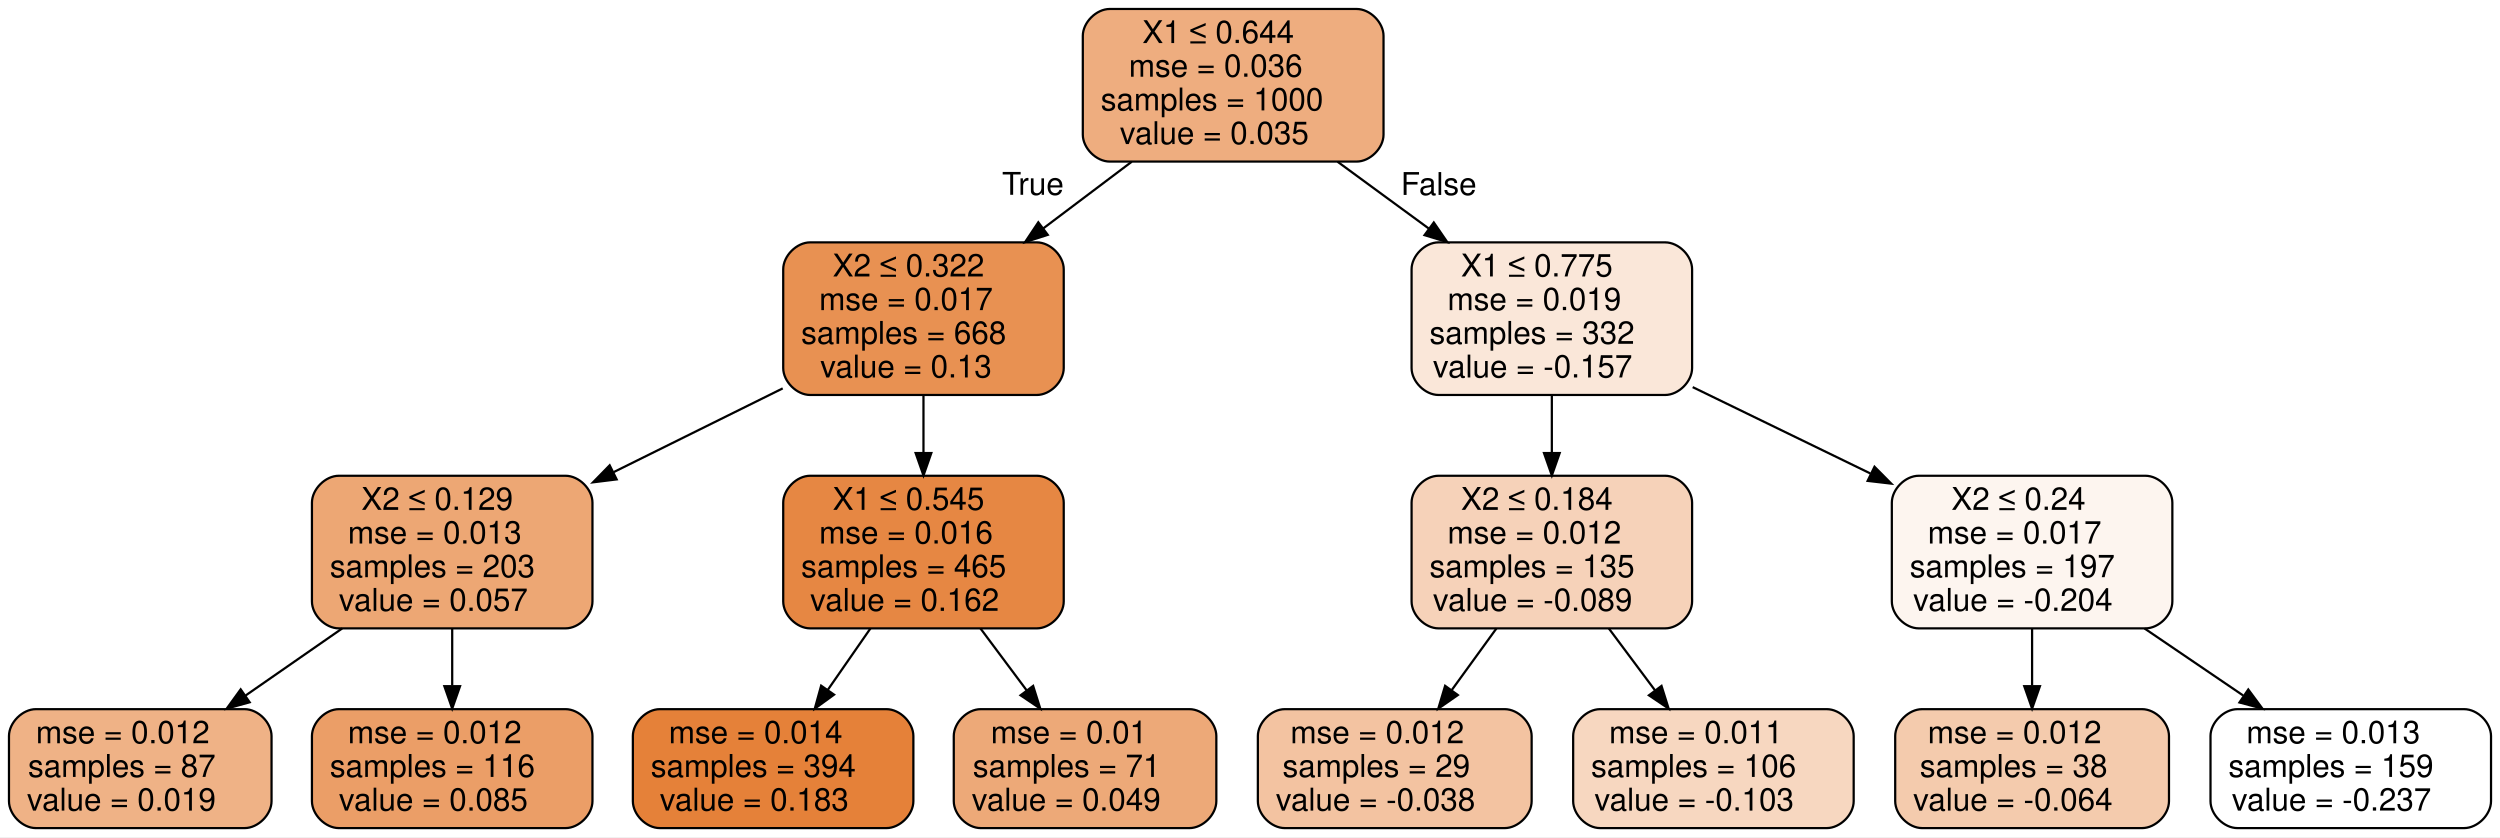
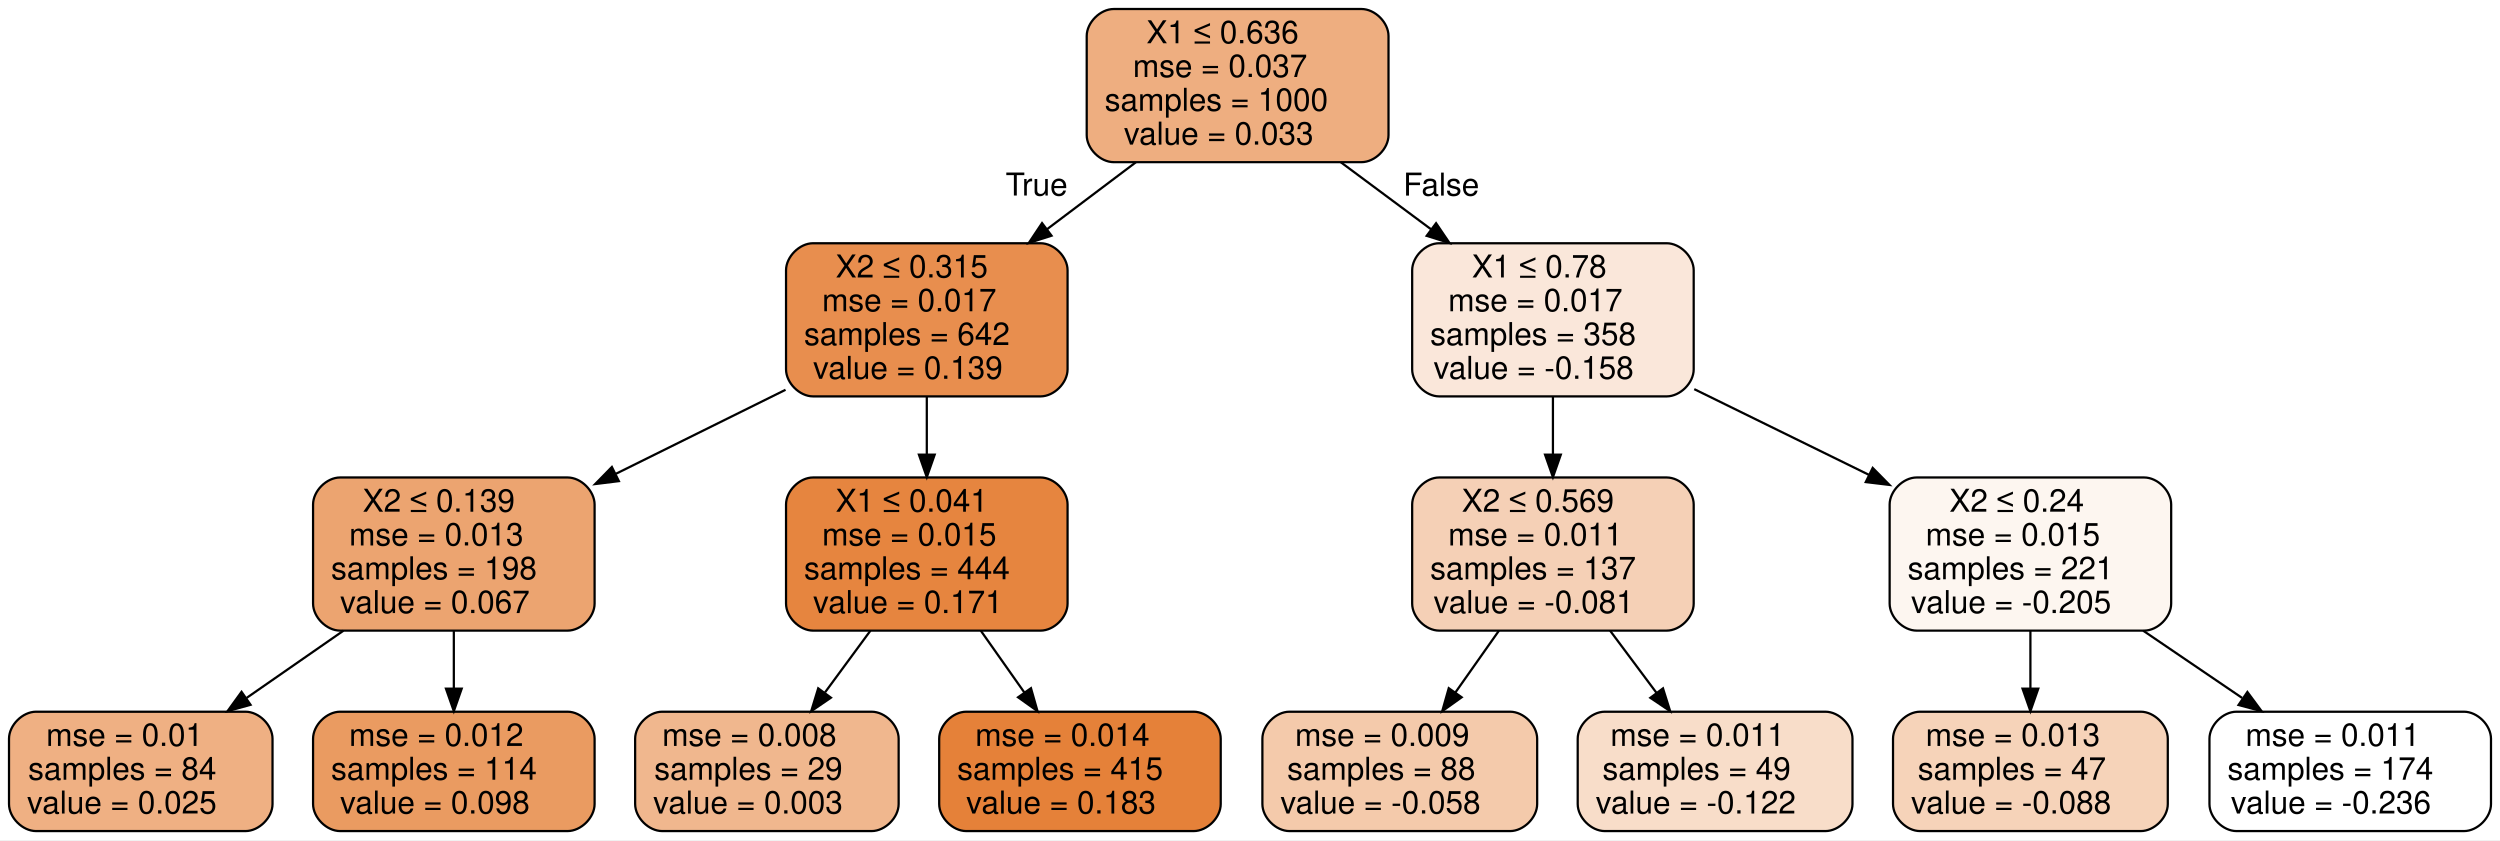
- <svg xmlns="http://www.w3.org/2000/svg" width="1114pt" height="373pt" viewBox="0.00 0.00 1114.00 373.00">
+ <svg xmlns="http://www.w3.org/2000/svg" width="1110pt" height="373pt" viewBox="0.00 0.00 1110.00 373.00">
  <g id="graph0" class="graph" transform="scale(1 1) rotate(0) translate(4 369)">
-     <polygon fill="#ffffff" stroke="transparent" points="-4,4 -4,-369 1110,-369 1110,4 -4,4" />
+     <polygon fill="#ffffff" stroke="transparent" points="-4,4 -4,-369 1106,-369 1106,4 -4,4" />
    <g id="node1" class="node">
-       <path fill="#eead7f" stroke="#000000" d="M600.5,-365C600.5,-365 490.5,-365 490.5,-365 484.5,-365 478.5,-359 478.5,-353 478.5,-353 478.5,-309 478.5,-309 478.5,-303 484.5,-297 490.5,-297 490.5,-297 600.5,-297 600.5,-297 606.5,-297 612.5,-303 612.5,-309 612.5,-309 612.5,-353 612.5,-353 612.5,-359 606.5,-365 600.5,-365" />
-       <text text-anchor="start" x="505" y="-349.8" font-family="Helvetica,sans-Serif" font-size="14.00" fill="#000000">X1 ≤ 0.644</text>
-       <text text-anchor="start" x="499" y="-334.8" font-family="Helvetica,sans-Serif" font-size="14.00" fill="#000000">mse = 0.036</text>
+       <path fill="#eeae80" stroke="#000000" d="M600.5,-365C600.5,-365 490.5,-365 490.5,-365 484.5,-365 478.5,-359 478.5,-353 478.5,-353 478.5,-309 478.5,-309 478.5,-303 484.5,-297 490.5,-297 490.5,-297 600.5,-297 600.5,-297 606.5,-297 612.5,-303 612.5,-309 612.5,-309 612.5,-353 612.5,-353 612.5,-359 606.5,-365 600.5,-365" />
+       <text text-anchor="start" x="505" y="-349.8" font-family="Helvetica,sans-Serif" font-size="14.00" fill="#000000">X1 ≤ 0.636</text>
+       <text text-anchor="start" x="499" y="-334.8" font-family="Helvetica,sans-Serif" font-size="14.00" fill="#000000">mse = 0.037</text>
      <text text-anchor="start" x="486.5" y="-319.8" font-family="Helvetica,sans-Serif" font-size="14.00" fill="#000000">samples = 1000</text>
-       <text text-anchor="start" x="495" y="-304.8" font-family="Helvetica,sans-Serif" font-size="14.00" fill="#000000">value = 0.035</text>
+       <text text-anchor="start" x="495" y="-304.8" font-family="Helvetica,sans-Serif" font-size="14.00" fill="#000000">value = 0.033</text>
    </g>
    <g id="node2" class="node">
-       <path fill="#e89152" stroke="#000000" d="M458,-261C458,-261 357,-261 357,-261 351,-261 345,-255 345,-249 345,-249 345,-205 345,-205 345,-199 351,-193 357,-193 357,-193 458,-193 458,-193 464,-193 470,-199 470,-205 470,-205 470,-249 470,-249 470,-255 464,-261 458,-261" />
-       <text text-anchor="start" x="367" y="-245.8" font-family="Helvetica,sans-Serif" font-size="14.00" fill="#000000">X2 ≤ 0.322</text>
+       <path fill="#e88e4e" stroke="#000000" d="M458,-261C458,-261 357,-261 357,-261 351,-261 345,-255 345,-249 345,-249 345,-205 345,-205 345,-199 351,-193 357,-193 357,-193 458,-193 458,-193 464,-193 470,-199 470,-205 470,-205 470,-249 470,-249 470,-255 464,-261 458,-261" />
+       <text text-anchor="start" x="367" y="-245.8" font-family="Helvetica,sans-Serif" font-size="14.00" fill="#000000">X2 ≤ 0.315</text>
      <text text-anchor="start" x="361" y="-230.8" font-family="Helvetica,sans-Serif" font-size="14.00" fill="#000000">mse = 0.017</text>
-       <text text-anchor="start" x="353" y="-215.8" font-family="Helvetica,sans-Serif" font-size="14.00" fill="#000000">samples = 668</text>
-       <text text-anchor="start" x="361.5" y="-200.8" font-family="Helvetica,sans-Serif" font-size="14.00" fill="#000000">value = 0.13</text>
+       <text text-anchor="start" x="353" y="-215.8" font-family="Helvetica,sans-Serif" font-size="14.00" fill="#000000">samples = 642</text>
+       <text text-anchor="start" x="357" y="-200.8" font-family="Helvetica,sans-Serif" font-size="14.00" fill="#000000">value = 0.139</text>
    </g>
    <g id="edge1" class="edge">
      <path fill="none" stroke="#000000" d="M500.314,-296.947C487.685,-287.429 473.843,-276.998 460.793,-267.163" />
      <polygon fill="#000000" stroke="#000000" points="462.88,-264.353 452.788,-261.13 458.668,-269.944 462.88,-264.353" />
      <text text-anchor="middle" x="456.266" y="-282.187" font-family="Helvetica,sans-Serif" font-size="14.00" fill="#000000">True</text>
    </g>
    <g id="node9" class="node">
-       <path fill="#fae7d9" stroke="#000000" d="M738,-261C738,-261 637,-261 637,-261 631,-261 625,-255 625,-249 625,-249 625,-205 625,-205 625,-199 631,-193 637,-193 637,-193 738,-193 738,-193 744,-193 750,-199 750,-205 750,-205 750,-249 750,-249 750,-255 744,-261 738,-261" />
-       <text text-anchor="start" x="647" y="-245.8" font-family="Helvetica,sans-Serif" font-size="14.00" fill="#000000">X1 ≤ 0.775</text>
-       <text text-anchor="start" x="641" y="-230.8" font-family="Helvetica,sans-Serif" font-size="14.00" fill="#000000">mse = 0.019</text>
-       <text text-anchor="start" x="633" y="-215.8" font-family="Helvetica,sans-Serif" font-size="14.00" fill="#000000">samples = 332</text>
-       <text text-anchor="start" x="634.5" y="-200.8" font-family="Helvetica,sans-Serif" font-size="14.00" fill="#000000">value = -0.157</text>
+       <path fill="#fae7da" stroke="#000000" d="M736,-261C736,-261 635,-261 635,-261 629,-261 623,-255 623,-249 623,-249 623,-205 623,-205 623,-199 629,-193 635,-193 635,-193 736,-193 736,-193 742,-193 748,-199 748,-205 748,-205 748,-249 748,-249 748,-255 742,-261 736,-261" />
+       <text text-anchor="start" x="649.5" y="-245.8" font-family="Helvetica,sans-Serif" font-size="14.00" fill="#000000">X1 ≤ 0.78</text>
+       <text text-anchor="start" x="639" y="-230.8" font-family="Helvetica,sans-Serif" font-size="14.00" fill="#000000">mse = 0.017</text>
+       <text text-anchor="start" x="631" y="-215.8" font-family="Helvetica,sans-Serif" font-size="14.00" fill="#000000">samples = 358</text>
+       <text text-anchor="start" x="632.5" y="-200.8" font-family="Helvetica,sans-Serif" font-size="14.00" fill="#000000">value = -0.158</text>
    </g>
    <g id="edge8" class="edge">
-       <path fill="none" stroke="#000000" d="M591.996,-296.947C604.991,-287.429 619.234,-276.998 632.662,-267.163" />
-       <polygon fill="#000000" stroke="#000000" points="634.9,-269.862 640.899,-261.13 630.764,-264.215 634.9,-269.862" />
-       <text text-anchor="middle" x="637.083" y="-282.137" font-family="Helvetica,sans-Serif" font-size="14.00" fill="#000000">False</text>
+       <path fill="none" stroke="#000000" d="M591.341,-296.947C604.153,-287.429 618.195,-276.998 631.434,-267.163" />
+       <polygon fill="#000000" stroke="#000000" points="633.615,-269.903 639.556,-261.13 629.441,-264.284 633.615,-269.903" />
+       <text text-anchor="middle" x="635.907" y="-282.162" font-family="Helvetica,sans-Serif" font-size="14.00" fill="#000000">False</text>
    </g>
    <g id="node3" class="node">
-       <path fill="#eda774" stroke="#000000" d="M248,-157C248,-157 147,-157 147,-157 141,-157 135,-151 135,-145 135,-145 135,-101 135,-101 135,-95 141,-89 147,-89 147,-89 248,-89 248,-89 254,-89 260,-95 260,-101 260,-101 260,-145 260,-145 260,-151 254,-157 248,-157" />
-       <text text-anchor="start" x="157" y="-141.8" font-family="Helvetica,sans-Serif" font-size="14.00" fill="#000000">X2 ≤ 0.129</text>
+       <path fill="#eca470" stroke="#000000" d="M248,-157C248,-157 147,-157 147,-157 141,-157 135,-151 135,-145 135,-145 135,-101 135,-101 135,-95 141,-89 147,-89 147,-89 248,-89 248,-89 254,-89 260,-95 260,-101 260,-101 260,-145 260,-145 260,-151 254,-157 248,-157" />
+       <text text-anchor="start" x="157" y="-141.8" font-family="Helvetica,sans-Serif" font-size="14.00" fill="#000000">X2 ≤ 0.139</text>
      <text text-anchor="start" x="151" y="-126.8" font-family="Helvetica,sans-Serif" font-size="14.00" fill="#000000">mse = 0.013</text>
-       <text text-anchor="start" x="143" y="-111.8" font-family="Helvetica,sans-Serif" font-size="14.00" fill="#000000">samples = 203</text>
-       <text text-anchor="start" x="147" y="-96.8" font-family="Helvetica,sans-Serif" font-size="14.00" fill="#000000">value = 0.057</text>
+       <text text-anchor="start" x="143" y="-111.8" font-family="Helvetica,sans-Serif" font-size="14.00" fill="#000000">samples = 198</text>
+       <text text-anchor="start" x="147" y="-96.8" font-family="Helvetica,sans-Serif" font-size="14.00" fill="#000000">value = 0.067</text>
    </g>
    <g id="edge2" class="edge">
      <path fill="none" stroke="#000000" d="M344.777,-195.937C321.093,-184.208 293.964,-170.773 269.496,-158.655" />
      <polygon fill="#000000" stroke="#000000" points="270.776,-155.384 260.262,-154.082 267.67,-161.657 270.776,-155.384" />
    </g>
    <g id="node6" class="node">
-       <path fill="#e68743" stroke="#000000" d="M458,-157C458,-157 357,-157 357,-157 351,-157 345,-151 345,-145 345,-145 345,-101 345,-101 345,-95 351,-89 357,-89 357,-89 458,-89 458,-89 464,-89 470,-95 470,-101 470,-101 470,-145 470,-145 470,-151 464,-157 458,-157" />
-       <text text-anchor="start" x="367" y="-141.8" font-family="Helvetica,sans-Serif" font-size="14.00" fill="#000000">X1 ≤ 0.545</text>
-       <text text-anchor="start" x="361" y="-126.8" font-family="Helvetica,sans-Serif" font-size="14.00" fill="#000000">mse = 0.016</text>
-       <text text-anchor="start" x="353" y="-111.8" font-family="Helvetica,sans-Serif" font-size="14.00" fill="#000000">samples = 465</text>
-       <text text-anchor="start" x="357" y="-96.8" font-family="Helvetica,sans-Serif" font-size="14.00" fill="#000000">value = 0.162</text>
+       <path fill="#e6853f" stroke="#000000" d="M458,-157C458,-157 357,-157 357,-157 351,-157 345,-151 345,-145 345,-145 345,-101 345,-101 345,-95 351,-89 357,-89 357,-89 458,-89 458,-89 464,-89 470,-95 470,-101 470,-101 470,-145 470,-145 470,-151 464,-157 458,-157" />
+       <text text-anchor="start" x="367" y="-141.8" font-family="Helvetica,sans-Serif" font-size="14.00" fill="#000000">X1 ≤ 0.041</text>
+       <text text-anchor="start" x="361" y="-126.8" font-family="Helvetica,sans-Serif" font-size="14.00" fill="#000000">mse = 0.015</text>
+       <text text-anchor="start" x="353" y="-111.8" font-family="Helvetica,sans-Serif" font-size="14.00" fill="#000000">samples = 444</text>
+       <text text-anchor="start" x="357" y="-96.8" font-family="Helvetica,sans-Serif" font-size="14.00" fill="#000000">value = 0.171</text>
    </g>
    <g id="edge5" class="edge">
      <path fill="none" stroke="#000000" d="M407.5,-192.946C407.5,-184.776 407.5,-175.932 407.5,-167.37" />
      <polygon fill="#000000" stroke="#000000" points="411,-167.13 407.5,-157.13 404,-167.13 411,-167.13" />
    </g>
    <g id="node4" class="node">
-       <path fill="#efb286" stroke="#000000" d="M105,-53C105,-53 12,-53 12,-53 6,-53 0,-47 0,-41 0,-41 0,-12 0,-12 0,-6 6,0 12,0 12,0 105,0 105,0 111,0 117,-6 117,-12 117,-12 117,-41 117,-41 117,-47 111,-53 105,-53" />
-       <text text-anchor="start" x="12" y="-37.8" font-family="Helvetica,sans-Serif" font-size="14.00" fill="#000000">mse = 0.012</text>
-       <text text-anchor="start" x="8.5" y="-22.8" font-family="Helvetica,sans-Serif" font-size="14.00" fill="#000000">samples = 87</text>
-       <text text-anchor="start" x="8" y="-7.8" font-family="Helvetica,sans-Serif" font-size="14.00" fill="#000000">value = 0.019</text>
+       <path fill="#efb083" stroke="#000000" d="M105,-53C105,-53 12,-53 12,-53 6,-53 0,-47 0,-41 0,-41 0,-12 0,-12 0,-6 6,0 12,0 12,0 105,0 105,0 111,0 117,-6 117,-12 117,-12 117,-41 117,-41 117,-47 111,-53 105,-53" />
+       <text text-anchor="start" x="16.5" y="-37.8" font-family="Helvetica,sans-Serif" font-size="14.00" fill="#000000">mse = 0.01</text>
+       <text text-anchor="start" x="8.5" y="-22.8" font-family="Helvetica,sans-Serif" font-size="14.00" fill="#000000">samples = 84</text>
+       <text text-anchor="start" x="8" y="-7.8" font-family="Helvetica,sans-Serif" font-size="14.00" fill="#000000">value = 0.025</text>
    </g>
    <g id="edge3" class="edge">
      <path fill="none" stroke="#000000" d="M148.494,-88.978C134.513,-79.271 119.316,-68.721 105.46,-59.102" />
      <polygon fill="#000000" stroke="#000000" points="107.239,-56.076 97.029,-53.248 103.247,-61.826 107.239,-56.076" />
    </g>
    <g id="node5" class="node">
-       <path fill="#eb9e67" stroke="#000000" d="M248,-53C248,-53 147,-53 147,-53 141,-53 135,-47 135,-41 135,-41 135,-12 135,-12 135,-6 141,0 147,0 147,0 248,0 248,0 254,0 260,-6 260,-12 260,-12 260,-41 260,-41 260,-47 254,-53 248,-53" />
+       <path fill="#ea9b61" stroke="#000000" d="M248,-53C248,-53 147,-53 147,-53 141,-53 135,-47 135,-41 135,-41 135,-12 135,-12 135,-6 141,0 147,0 147,0 248,0 248,0 254,0 260,-6 260,-12 260,-12 260,-41 260,-41 260,-47 254,-53 248,-53" />
      <text text-anchor="start" x="151" y="-37.8" font-family="Helvetica,sans-Serif" font-size="14.00" fill="#000000">mse = 0.012</text>
-       <text text-anchor="start" x="143" y="-22.8" font-family="Helvetica,sans-Serif" font-size="14.00" fill="#000000">samples = 116</text>
-       <text text-anchor="start" x="147" y="-7.8" font-family="Helvetica,sans-Serif" font-size="14.00" fill="#000000">value = 0.085</text>
+       <text text-anchor="start" x="143" y="-22.8" font-family="Helvetica,sans-Serif" font-size="14.00" fill="#000000">samples = 114</text>
+       <text text-anchor="start" x="147" y="-7.8" font-family="Helvetica,sans-Serif" font-size="14.00" fill="#000000">value = 0.098</text>
    </g>
    <g id="edge4" class="edge">
      <path fill="none" stroke="#000000" d="M197.5,-88.978C197.5,-80.736 197.5,-71.887 197.5,-63.515" />
      <polygon fill="#000000" stroke="#000000" points="201,-63.248 197.5,-53.248 194,-63.248 201,-63.248" />
    </g>
    <g id="node7" class="node">
-       <path fill="#e58139" stroke="#000000" d="M391,-53C391,-53 290,-53 290,-53 284,-53 278,-47 278,-41 278,-41 278,-12 278,-12 278,-6 284,0 290,0 290,0 391,0 391,0 397,0 403,-6 403,-12 403,-12 403,-41 403,-41 403,-47 397,-53 391,-53" />
-       <text text-anchor="start" x="294" y="-37.8" font-family="Helvetica,sans-Serif" font-size="14.00" fill="#000000">mse = 0.014</text>
-       <text text-anchor="start" x="286" y="-22.8" font-family="Helvetica,sans-Serif" font-size="14.00" fill="#000000">samples = 394</text>
-       <text text-anchor="start" x="290" y="-7.8" font-family="Helvetica,sans-Serif" font-size="14.00" fill="#000000">value = 0.183</text>
+       <path fill="#f0b78e" stroke="#000000" d="M383,-53C383,-53 290,-53 290,-53 284,-53 278,-47 278,-41 278,-41 278,-12 278,-12 278,-6 284,0 290,0 290,0 383,0 383,0 389,0 395,-6 395,-12 395,-12 395,-41 395,-41 395,-47 389,-53 383,-53" />
+       <text text-anchor="start" x="290" y="-37.8" font-family="Helvetica,sans-Serif" font-size="14.00" fill="#000000">mse = 0.008</text>
+       <text text-anchor="start" x="286.5" y="-22.8" font-family="Helvetica,sans-Serif" font-size="14.00" fill="#000000">samples = 29</text>
+       <text text-anchor="start" x="286" y="-7.8" font-family="Helvetica,sans-Serif" font-size="14.00" fill="#000000">value = 0.003</text>
    </g>
    <g id="edge6" class="edge">
-       <path fill="none" stroke="#000000" d="M383.878,-88.978C377.711,-80.095 371.054,-70.507 364.85,-61.571" />
-       <polygon fill="#000000" stroke="#000000" points="367.65,-59.467 359.072,-53.248 361.9,-63.459 367.65,-59.467" />
+       <path fill="none" stroke="#000000" d="M382.468,-88.978C375.933,-80.095 368.878,-70.507 362.304,-61.571" />
+       <polygon fill="#000000" stroke="#000000" points="364.926,-59.229 356.18,-53.248 359.287,-63.377 364.926,-59.229" />
    </g>
    <g id="node8" class="node">
-       <path fill="#eda978" stroke="#000000" d="M526,-53C526,-53 433,-53 433,-53 427,-53 421,-47 421,-41 421,-41 421,-12 421,-12 421,-6 427,0 433,0 433,0 526,0 526,0 532,0 538,-6 538,-12 538,-12 538,-41 538,-41 538,-47 532,-53 526,-53" />
-       <text text-anchor="start" x="437.5" y="-37.8" font-family="Helvetica,sans-Serif" font-size="14.00" fill="#000000">mse = 0.01</text>
-       <text text-anchor="start" x="429.5" y="-22.8" font-family="Helvetica,sans-Serif" font-size="14.00" fill="#000000">samples = 71</text>
-       <text text-anchor="start" x="429" y="-7.8" font-family="Helvetica,sans-Serif" font-size="14.00" fill="#000000">value = 0.049</text>
+       <path fill="#e58139" stroke="#000000" d="M526,-53C526,-53 425,-53 425,-53 419,-53 413,-47 413,-41 413,-41 413,-12 413,-12 413,-6 419,0 425,0 425,0 526,0 526,0 532,0 538,-6 538,-12 538,-12 538,-41 538,-41 538,-47 532,-53 526,-53" />
+       <text text-anchor="start" x="429" y="-37.8" font-family="Helvetica,sans-Serif" font-size="14.00" fill="#000000">mse = 0.014</text>
+       <text text-anchor="start" x="421" y="-22.8" font-family="Helvetica,sans-Serif" font-size="14.00" fill="#000000">samples = 415</text>
+       <text text-anchor="start" x="425" y="-7.8" font-family="Helvetica,sans-Serif" font-size="14.00" fill="#000000">value = 0.183</text>
    </g>
    <g id="edge7" class="edge">
-       <path fill="none" stroke="#000000" d="M432.885,-88.978C439.58,-80.004 446.813,-70.309 453.539,-61.295" />
-       <polygon fill="#000000" stroke="#000000" points="456.368,-63.356 459.543,-53.248 450.757,-59.17 456.368,-63.356" />
+       <path fill="none" stroke="#000000" d="M431.474,-88.978C437.733,-80.095 444.49,-70.507 450.787,-61.571" />
+       <polygon fill="#000000" stroke="#000000" points="453.752,-63.439 456.651,-53.248 448.03,-59.407 453.752,-63.439" />
    </g>
    <g id="node10" class="node">
-       <path fill="#f6d2b9" stroke="#000000" d="M738,-157C738,-157 637,-157 637,-157 631,-157 625,-151 625,-145 625,-145 625,-101 625,-101 625,-95 631,-89 637,-89 637,-89 738,-89 738,-89 744,-89 750,-95 750,-101 750,-101 750,-145 750,-145 750,-151 744,-157 738,-157" />
-       <text text-anchor="start" x="647" y="-141.8" font-family="Helvetica,sans-Serif" font-size="14.00" fill="#000000">X2 ≤ 0.184</text>
-       <text text-anchor="start" x="641" y="-126.8" font-family="Helvetica,sans-Serif" font-size="14.00" fill="#000000">mse = 0.012</text>
-       <text text-anchor="start" x="633" y="-111.8" font-family="Helvetica,sans-Serif" font-size="14.00" fill="#000000">samples = 135</text>
-       <text text-anchor="start" x="634.5" y="-96.8" font-family="Helvetica,sans-Serif" font-size="14.00" fill="#000000">value = -0.089</text>
+       <path fill="#f5d0b6" stroke="#000000" d="M736,-157C736,-157 635,-157 635,-157 629,-157 623,-151 623,-145 623,-145 623,-101 623,-101 623,-95 629,-89 635,-89 635,-89 736,-89 736,-89 742,-89 748,-95 748,-101 748,-101 748,-145 748,-145 748,-151 742,-157 736,-157" />
+       <text text-anchor="start" x="645" y="-141.8" font-family="Helvetica,sans-Serif" font-size="14.00" fill="#000000">X2 ≤ 0.569</text>
+       <text text-anchor="start" x="639" y="-126.8" font-family="Helvetica,sans-Serif" font-size="14.00" fill="#000000">mse = 0.011</text>
+       <text text-anchor="start" x="631" y="-111.8" font-family="Helvetica,sans-Serif" font-size="14.00" fill="#000000">samples = 137</text>
+       <text text-anchor="start" x="632.5" y="-96.8" font-family="Helvetica,sans-Serif" font-size="14.00" fill="#000000">value = -0.081</text>
    </g>
    <g id="edge9" class="edge">
-       <path fill="none" stroke="#000000" d="M687.5,-192.946C687.5,-184.776 687.5,-175.932 687.5,-167.37" />
-       <polygon fill="#000000" stroke="#000000" points="691,-167.13 687.5,-157.13 684,-167.13 691,-167.13" />
+       <path fill="none" stroke="#000000" d="M685.5,-192.946C685.5,-184.776 685.5,-175.932 685.5,-167.37" />
+       <polygon fill="#000000" stroke="#000000" points="689,-167.13 685.5,-157.13 682,-167.13 689,-167.13" />
    </g>
    <g id="node13" class="node">
-       <path fill="#fdf5ef" stroke="#000000" d="M952,-157C952,-157 851,-157 851,-157 845,-157 839,-151 839,-145 839,-145 839,-101 839,-101 839,-95 845,-89 851,-89 851,-89 952,-89 952,-89 958,-89 964,-95 964,-101 964,-101 964,-145 964,-145 964,-151 958,-157 952,-157" />
-       <text text-anchor="start" x="865.5" y="-141.8" font-family="Helvetica,sans-Serif" font-size="14.00" fill="#000000">X2 ≤ 0.24</text>
-       <text text-anchor="start" x="855" y="-126.8" font-family="Helvetica,sans-Serif" font-size="14.00" fill="#000000">mse = 0.017</text>
-       <text text-anchor="start" x="847" y="-111.8" font-family="Helvetica,sans-Serif" font-size="14.00" fill="#000000">samples = 197</text>
-       <text text-anchor="start" x="848.5" y="-96.8" font-family="Helvetica,sans-Serif" font-size="14.00" fill="#000000">value = -0.204</text>
+       <path fill="#fdf6f0" stroke="#000000" d="M948,-157C948,-157 847,-157 847,-157 841,-157 835,-151 835,-145 835,-145 835,-101 835,-101 835,-95 841,-89 847,-89 847,-89 948,-89 948,-89 954,-89 960,-95 960,-101 960,-101 960,-145 960,-145 960,-151 954,-157 948,-157" />
+       <text text-anchor="start" x="861.5" y="-141.8" font-family="Helvetica,sans-Serif" font-size="14.00" fill="#000000">X2 ≤ 0.24</text>
+       <text text-anchor="start" x="851" y="-126.8" font-family="Helvetica,sans-Serif" font-size="14.00" fill="#000000">mse = 0.015</text>
+       <text text-anchor="start" x="843" y="-111.8" font-family="Helvetica,sans-Serif" font-size="14.00" fill="#000000">samples = 221</text>
+       <text text-anchor="start" x="844.5" y="-96.8" font-family="Helvetica,sans-Serif" font-size="14.00" fill="#000000">value = -0.205</text>
    </g>
    <g id="edge12" class="edge">
-       <path fill="none" stroke="#000000" d="M750.261,-196.499C775.085,-184.435 803.765,-170.497 829.433,-158.023" />
-       <polygon fill="#000000" stroke="#000000" points="831.276,-161.019 838.74,-153.5 828.216,-154.723 831.276,-161.019" />
+       <path fill="none" stroke="#000000" d="M748.246,-196.219C772.605,-184.269 800.641,-170.516 825.791,-158.178" />
+       <polygon fill="#000000" stroke="#000000" points="827.478,-161.249 834.914,-153.702 824.395,-154.964 827.478,-161.249" />
    </g>
    <g id="node11" class="node">
-       <path fill="#f3c3a1" stroke="#000000" d="M666.5,-53C666.5,-53 568.5,-53 568.5,-53 562.5,-53 556.5,-47 556.5,-41 556.5,-41 556.5,-12 556.5,-12 556.5,-6 562.5,0 568.5,0 568.5,0 666.5,0 666.5,0 672.5,0 678.5,-6 678.5,-12 678.5,-12 678.5,-41 678.5,-41 678.5,-47 672.5,-53 666.5,-53" />
-       <text text-anchor="start" x="571" y="-37.8" font-family="Helvetica,sans-Serif" font-size="14.00" fill="#000000">mse = 0.012</text>
-       <text text-anchor="start" x="567.5" y="-22.8" font-family="Helvetica,sans-Serif" font-size="14.00" fill="#000000">samples = 29</text>
-       <text text-anchor="start" x="564.5" y="-7.8" font-family="Helvetica,sans-Serif" font-size="14.00" fill="#000000">value = -0.038</text>
+       <path fill="#f4caab" stroke="#000000" d="M666.5,-53C666.5,-53 568.5,-53 568.5,-53 562.5,-53 556.5,-47 556.5,-41 556.5,-41 556.5,-12 556.5,-12 556.5,-6 562.5,0 568.5,0 568.5,0 666.5,0 666.5,0 672.5,0 678.5,-6 678.5,-12 678.5,-12 678.5,-41 678.5,-41 678.5,-47 672.5,-53 666.5,-53" />
+       <text text-anchor="start" x="571" y="-37.8" font-family="Helvetica,sans-Serif" font-size="14.00" fill="#000000">mse = 0.009</text>
+       <text text-anchor="start" x="567.5" y="-22.8" font-family="Helvetica,sans-Serif" font-size="14.00" fill="#000000">samples = 88</text>
+       <text text-anchor="start" x="564.5" y="-7.8" font-family="Helvetica,sans-Serif" font-size="14.00" fill="#000000">value = -0.058</text>
    </g>
    <g id="edge10" class="edge">
-       <path fill="none" stroke="#000000" d="M662.821,-88.978C656.378,-80.095 649.422,-70.507 642.94,-61.571" />
-       <polygon fill="#000000" stroke="#000000" points="645.608,-59.288 636.903,-53.248 639.942,-63.398 645.608,-59.288" />
+       <path fill="none" stroke="#000000" d="M661.526,-88.978C655.267,-80.095 648.51,-70.507 642.213,-61.571" />
+       <polygon fill="#000000" stroke="#000000" points="644.97,-59.407 636.349,-53.248 639.248,-63.439 644.97,-59.407" />
    </g>
    <g id="node12" class="node">
-       <path fill="#f7d7c0" stroke="#000000" d="M810,-53C810,-53 709,-53 709,-53 703,-53 697,-47 697,-41 697,-41 697,-12 697,-12 697,-6 703,0 709,0 709,0 810,0 810,0 816,0 822,-6 822,-12 822,-12 822,-41 822,-41 822,-47 816,-53 810,-53" />
-       <text text-anchor="start" x="713" y="-37.8" font-family="Helvetica,sans-Serif" font-size="14.00" fill="#000000">mse = 0.011</text>
-       <text text-anchor="start" x="705" y="-22.8" font-family="Helvetica,sans-Serif" font-size="14.00" fill="#000000">samples = 106</text>
-       <text text-anchor="start" x="706.5" y="-7.8" font-family="Helvetica,sans-Serif" font-size="14.00" fill="#000000">value = -0.103</text>
+       <path fill="#f8ddc9" stroke="#000000" d="M806.5,-53C806.5,-53 708.5,-53 708.5,-53 702.5,-53 696.5,-47 696.5,-41 696.5,-41 696.5,-12 696.5,-12 696.5,-6 702.5,0 708.5,0 708.5,0 806.5,0 806.5,0 812.5,0 818.5,-6 818.5,-12 818.5,-12 818.5,-41 818.5,-41 818.5,-47 812.5,-53 806.5,-53" />
+       <text text-anchor="start" x="711" y="-37.8" font-family="Helvetica,sans-Serif" font-size="14.00" fill="#000000">mse = 0.011</text>
+       <text text-anchor="start" x="707.5" y="-22.8" font-family="Helvetica,sans-Serif" font-size="14.00" fill="#000000">samples = 49</text>
+       <text text-anchor="start" x="704.5" y="-7.8" font-family="Helvetica,sans-Serif" font-size="14.00" fill="#000000">value = -0.122</text>
    </g>
    <g id="edge11" class="edge">
-       <path fill="none" stroke="#000000" d="M712.885,-88.978C719.58,-80.004 726.813,-70.309 733.539,-61.295" />
-       <polygon fill="#000000" stroke="#000000" points="736.368,-63.356 739.543,-53.248 730.757,-59.17 736.368,-63.356" />
+       <path fill="none" stroke="#000000" d="M710.885,-88.978C717.58,-80.004 724.813,-70.309 731.539,-61.295" />
+       <polygon fill="#000000" stroke="#000000" points="734.368,-63.356 737.543,-53.248 728.757,-59.17 734.368,-63.356" />
    </g>
    <g id="node14" class="node">
-       <path fill="#f4cbad" stroke="#000000" d="M950.5,-53C950.5,-53 852.5,-53 852.5,-53 846.5,-53 840.5,-47 840.5,-41 840.5,-41 840.5,-12 840.5,-12 840.5,-6 846.5,0 852.5,0 852.5,0 950.5,0 950.5,0 956.5,0 962.5,-6 962.5,-12 962.5,-12 962.5,-41 962.5,-41 962.5,-47 956.5,-53 950.5,-53" />
-       <text text-anchor="start" x="855" y="-37.8" font-family="Helvetica,sans-Serif" font-size="14.00" fill="#000000">mse = 0.012</text>
-       <text text-anchor="start" x="851.5" y="-22.8" font-family="Helvetica,sans-Serif" font-size="14.00" fill="#000000">samples = 38</text>
-       <text text-anchor="start" x="848.5" y="-7.8" font-family="Helvetica,sans-Serif" font-size="14.00" fill="#000000">value = -0.064</text>
+       <path fill="#f6d3b9" stroke="#000000" d="M946.5,-53C946.5,-53 848.5,-53 848.5,-53 842.5,-53 836.5,-47 836.5,-41 836.5,-41 836.5,-12 836.5,-12 836.5,-6 842.5,0 848.5,0 848.5,0 946.5,0 946.5,0 952.5,0 958.5,-6 958.5,-12 958.5,-12 958.5,-41 958.5,-41 958.5,-47 952.5,-53 946.5,-53" />
+       <text text-anchor="start" x="851" y="-37.8" font-family="Helvetica,sans-Serif" font-size="14.00" fill="#000000">mse = 0.013</text>
+       <text text-anchor="start" x="847.5" y="-22.8" font-family="Helvetica,sans-Serif" font-size="14.00" fill="#000000">samples = 47</text>
+       <text text-anchor="start" x="844.5" y="-7.8" font-family="Helvetica,sans-Serif" font-size="14.00" fill="#000000">value = -0.088</text>
    </g>
    <g id="edge13" class="edge">
-       <path fill="none" stroke="#000000" d="M901.5,-88.978C901.5,-80.736 901.5,-71.887 901.5,-63.515" />
-       <polygon fill="#000000" stroke="#000000" points="905,-63.248 901.5,-53.248 898,-63.248 905,-63.248" />
+       <path fill="none" stroke="#000000" d="M897.5,-88.978C897.5,-80.736 897.5,-71.887 897.5,-63.515" />
+       <polygon fill="#000000" stroke="#000000" points="901,-63.248 897.5,-53.248 894,-63.248 901,-63.248" />
    </g>
    <g id="node15" class="node">
-       <path fill="#ffffff" stroke="#000000" d="M1094,-53C1094,-53 993,-53 993,-53 987,-53 981,-47 981,-41 981,-41 981,-12 981,-12 981,-6 987,0 993,0 993,0 1094,0 1094,0 1100,0 1106,-6 1106,-12 1106,-12 1106,-41 1106,-41 1106,-47 1100,-53 1094,-53" />
-       <text text-anchor="start" x="997" y="-37.8" font-family="Helvetica,sans-Serif" font-size="14.00" fill="#000000">mse = 0.013</text>
-       <text text-anchor="start" x="989" y="-22.8" font-family="Helvetica,sans-Serif" font-size="14.00" fill="#000000">samples = 159</text>
-       <text text-anchor="start" x="990.5" y="-7.8" font-family="Helvetica,sans-Serif" font-size="14.00" fill="#000000">value = -0.237</text>
+       <path fill="#ffffff" stroke="#000000" d="M1090,-53C1090,-53 989,-53 989,-53 983,-53 977,-47 977,-41 977,-41 977,-12 977,-12 977,-6 983,0 989,0 989,0 1090,0 1090,0 1096,0 1102,-6 1102,-12 1102,-12 1102,-41 1102,-41 1102,-47 1096,-53 1090,-53" />
+       <text text-anchor="start" x="993" y="-37.8" font-family="Helvetica,sans-Serif" font-size="14.00" fill="#000000">mse = 0.011</text>
+       <text text-anchor="start" x="985" y="-22.8" font-family="Helvetica,sans-Serif" font-size="14.00" fill="#000000">samples = 174</text>
+       <text text-anchor="start" x="986.5" y="-7.8" font-family="Helvetica,sans-Serif" font-size="14.00" fill="#000000">value = -0.236</text>
    </g>
    <g id="edge14" class="edge">
-       <path fill="none" stroke="#000000" d="M951.564,-88.978C965.847,-79.271 981.371,-68.721 995.526,-59.102" />
-       <polygon fill="#000000" stroke="#000000" points="997.836,-61.764 1004.139,-53.248 993.901,-55.974 997.836,-61.764" />
+       <path fill="none" stroke="#000000" d="M947.564,-88.978C961.847,-79.271 977.371,-68.721 991.526,-59.102" />
+       <polygon fill="#000000" stroke="#000000" points="993.836,-61.764 1000.139,-53.248 989.901,-55.974 993.836,-61.764" />
    </g>
  </g>
</svg>
